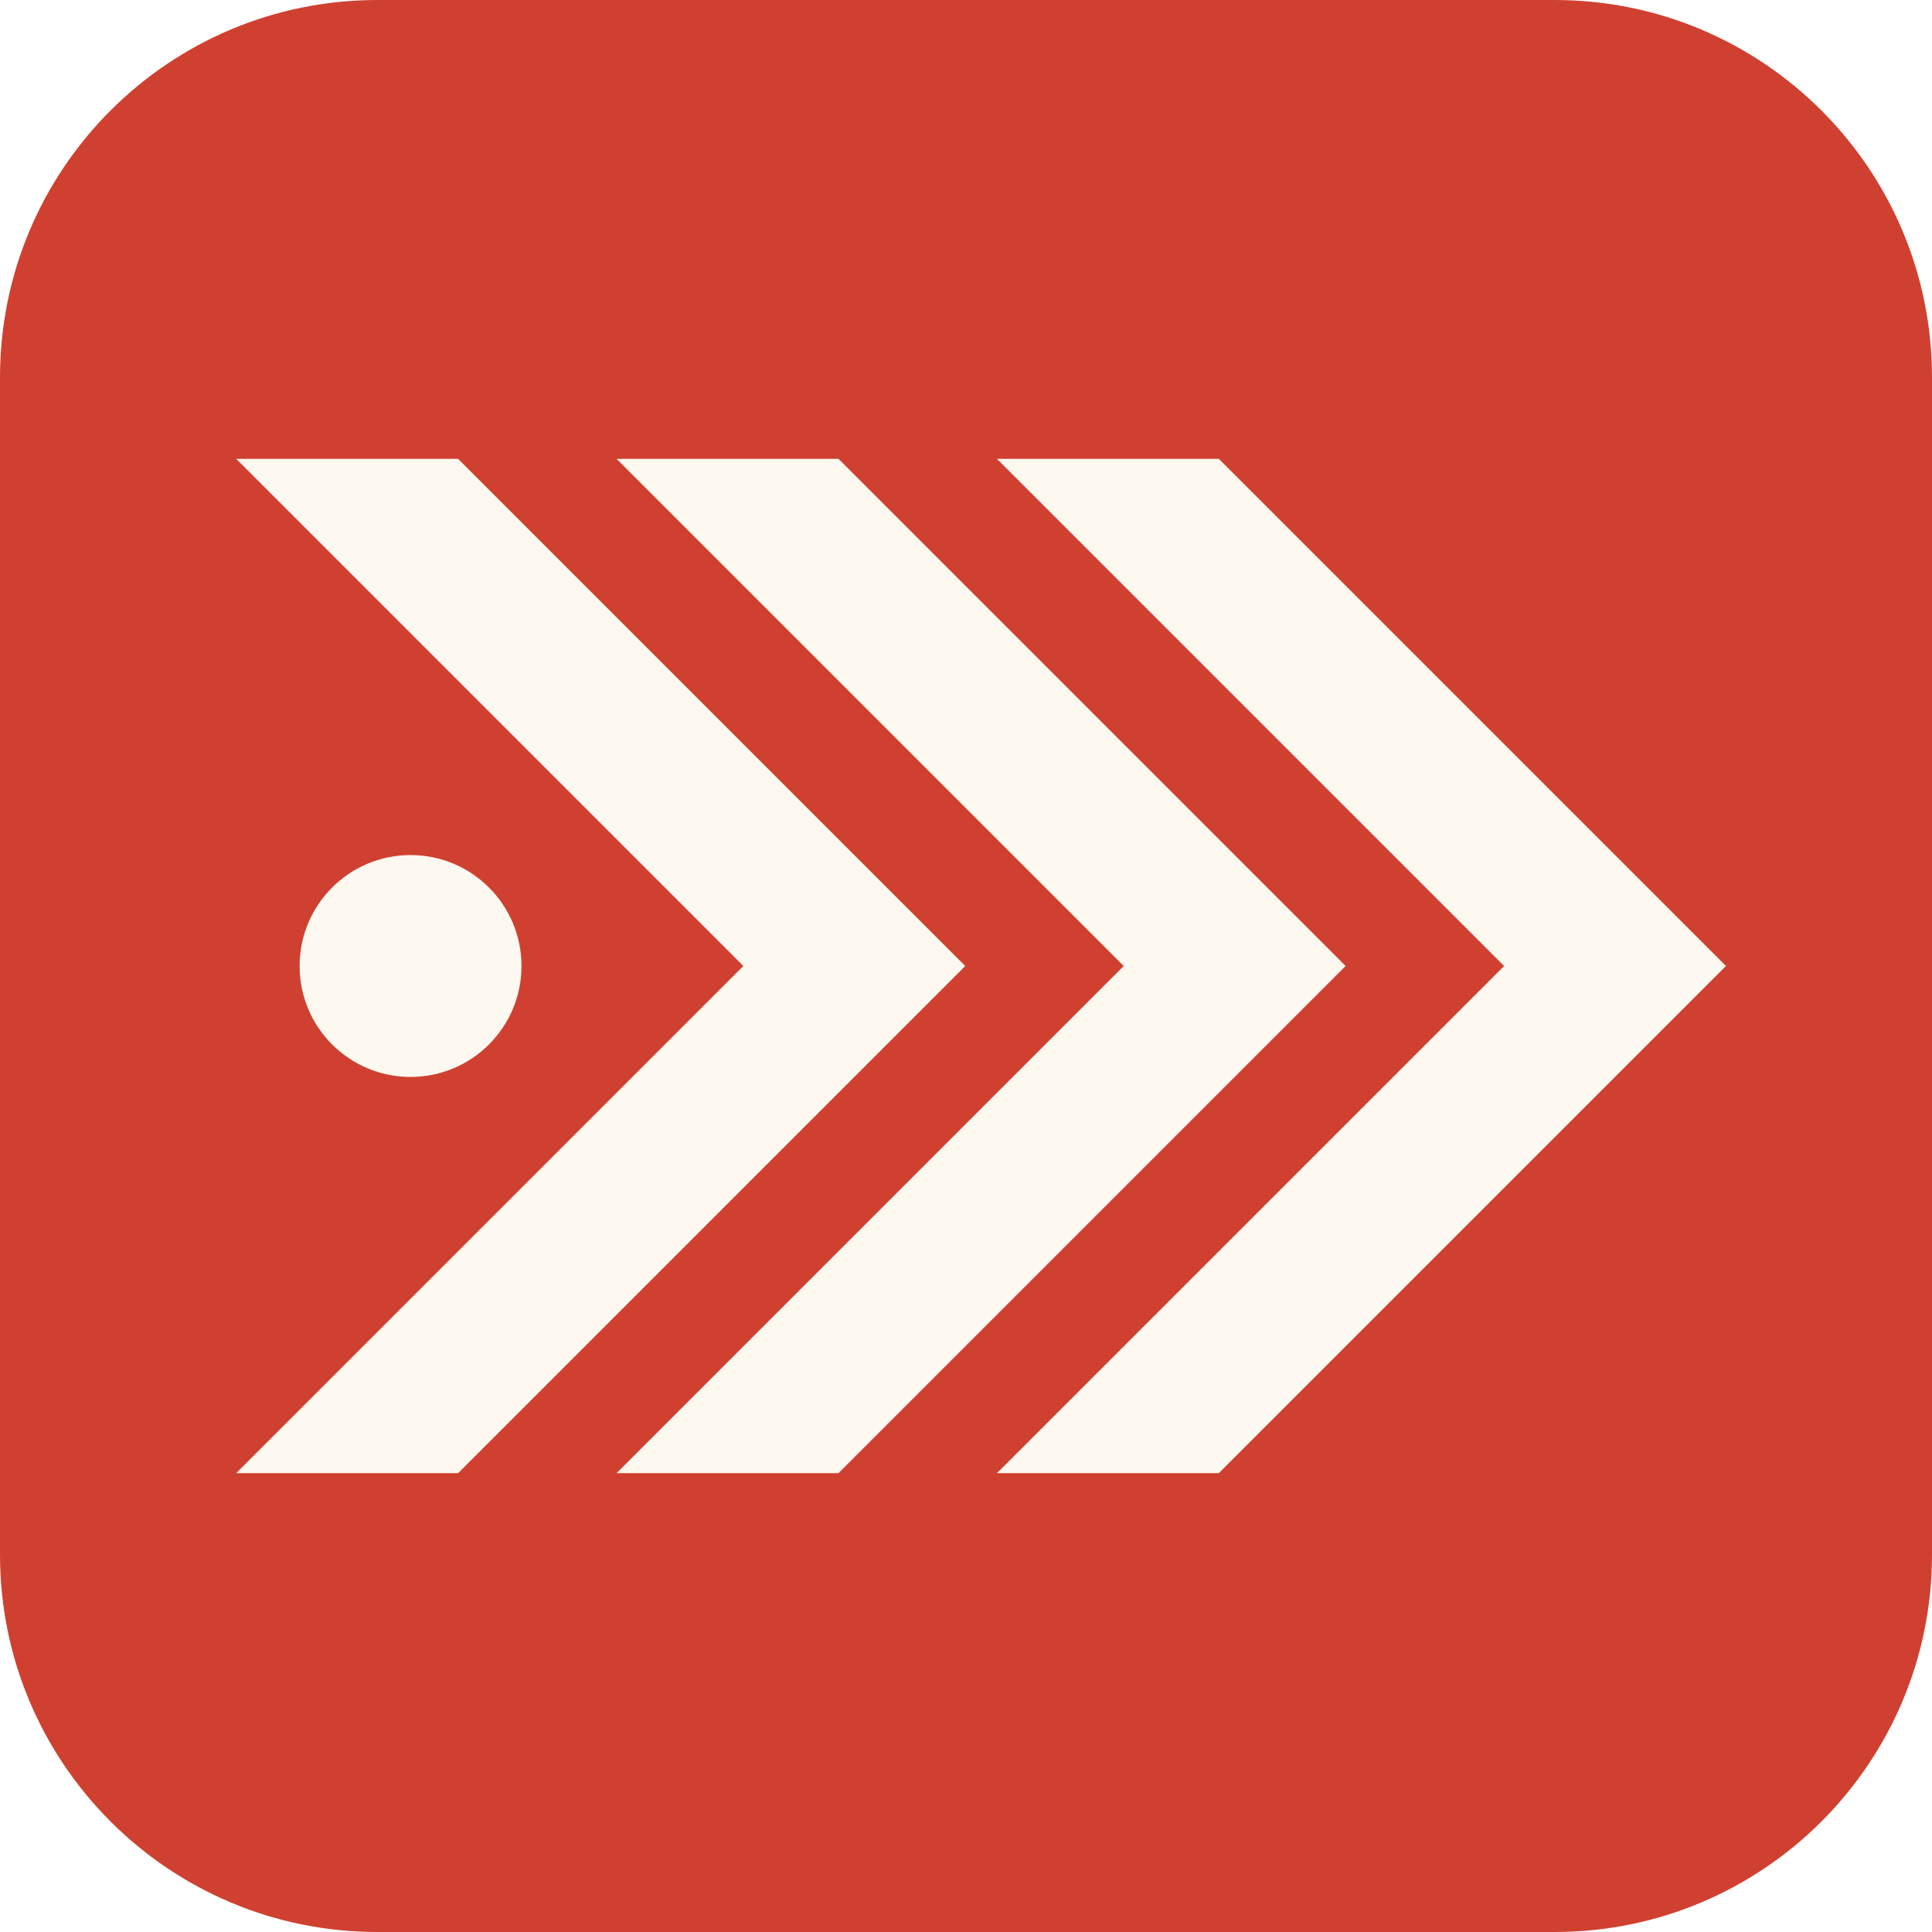
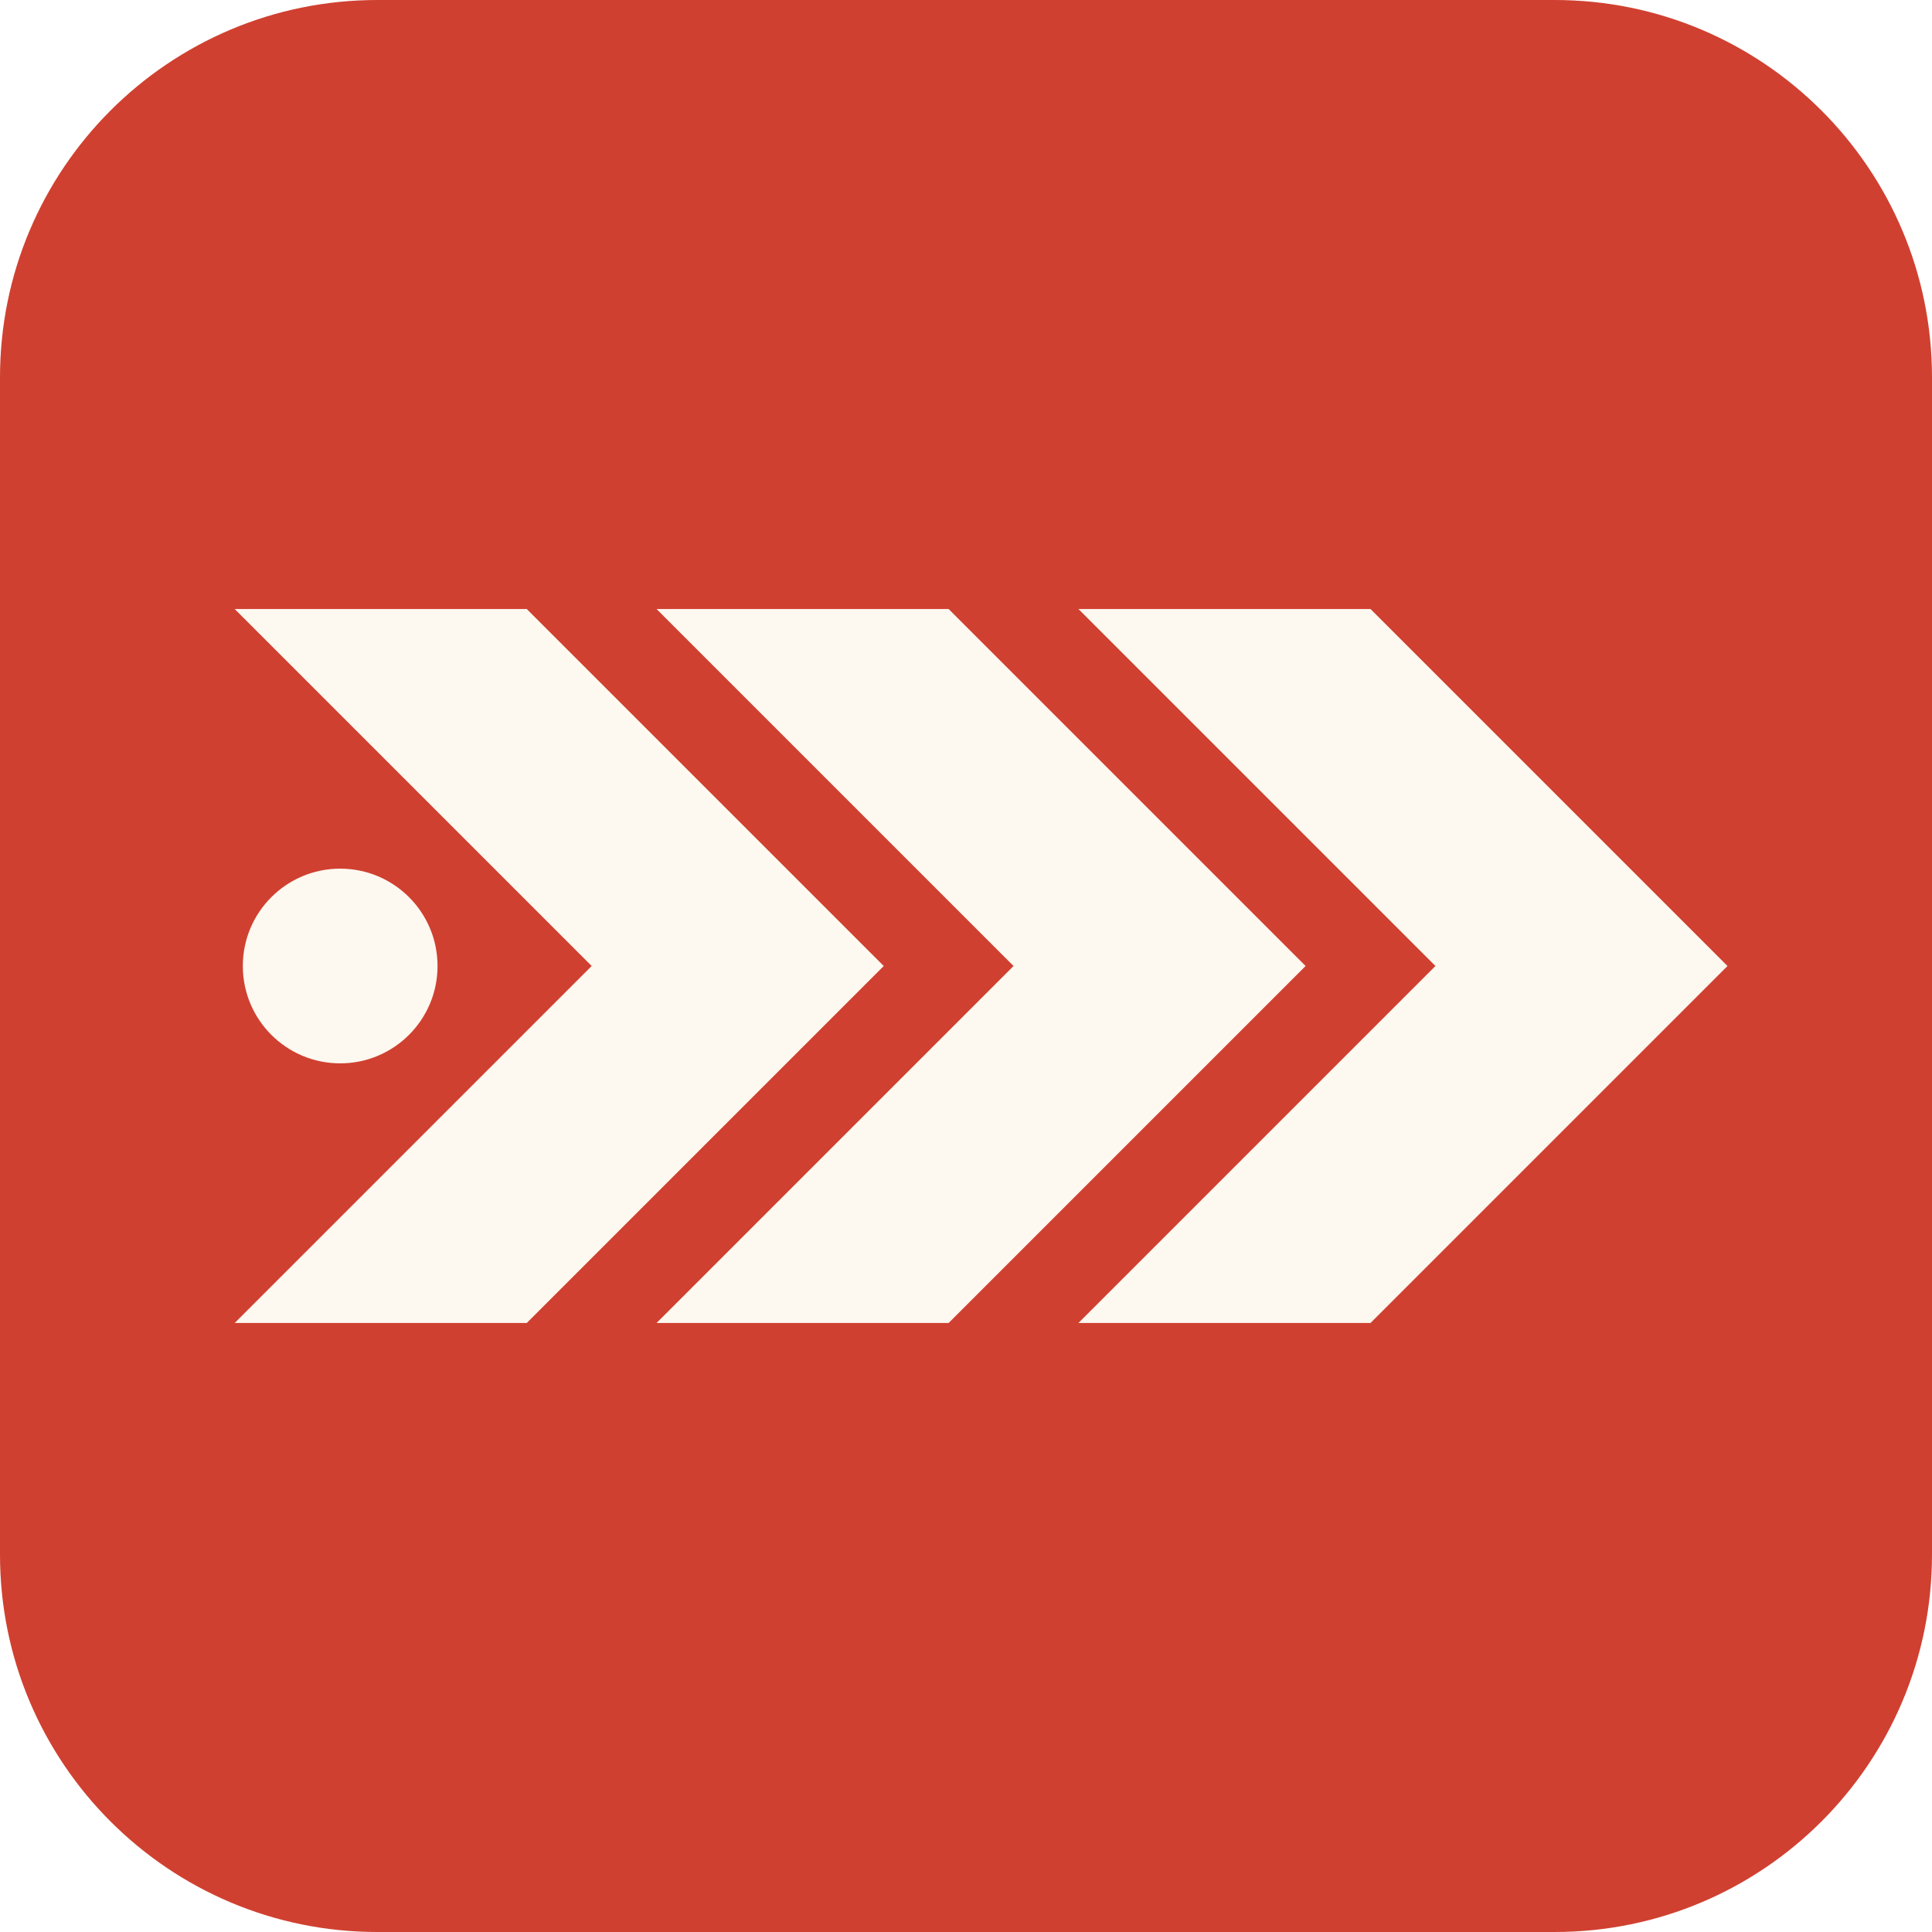
<svg xmlns="http://www.w3.org/2000/svg" viewBox="0 0 512 512">
  <rect width="512" height="512" rx="100" fill="#D04030" />
-   <g transform="translate(62.6 121.6) scale(4.2)">
+   <g transform="translate(62.2 161.4) scale(4.3)">
    <g fill="#FDF8F0">
-       <circle cx="11" cy="32" r="7" />
-       <polygon points="0,0 14,0 46,32 14,64 0,64 32,32" />
-       <polygon points="24,0 38,0 70,32 38,64 24,64 56,32" />
-       <polygon points="48,0 62,0 94,32 62,64 48,64 80,32" />
+       <circle cx="6.5" cy="22" r="6" />
+       <polygon points="0,0 18,0 40,22 18,44 0,44 22,22" />
+       <polygon points="26,0 44,0 66,22 44,44 26,44 48,22" />
+       <polygon points="52,0 70,0 92,22 70,44 52,44 74,22" />
    </g>
  </g>
</svg>
